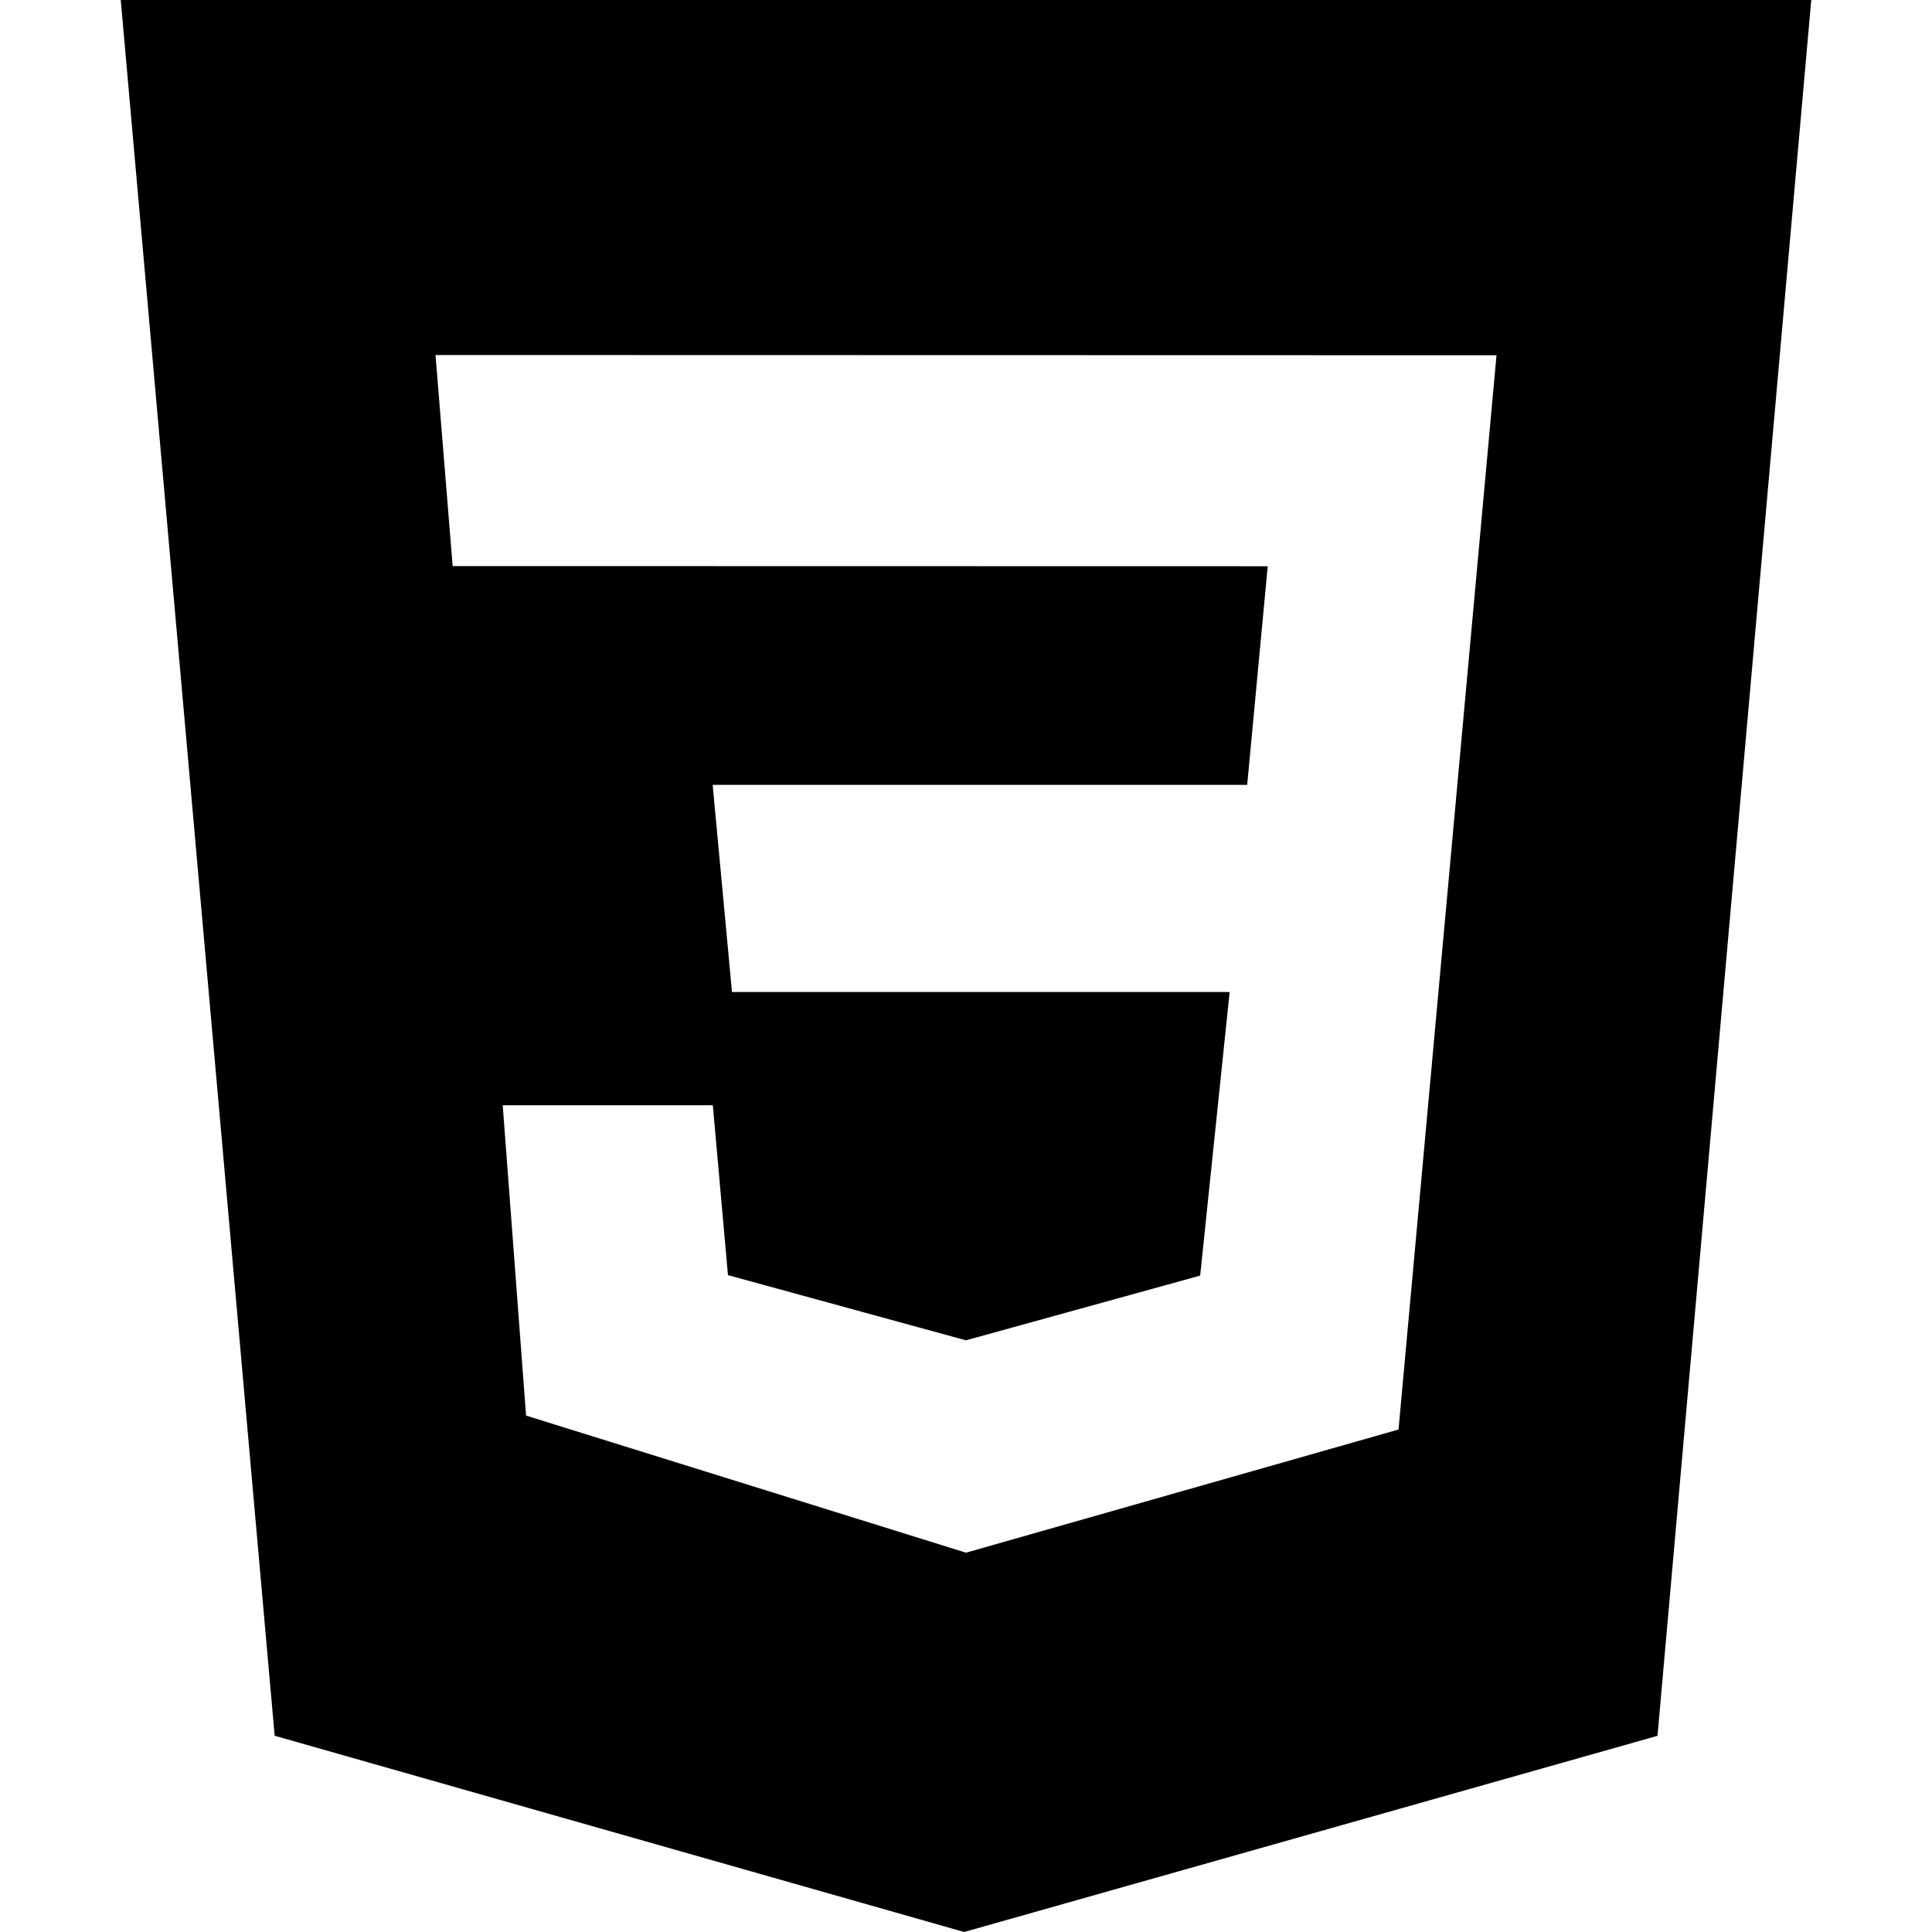
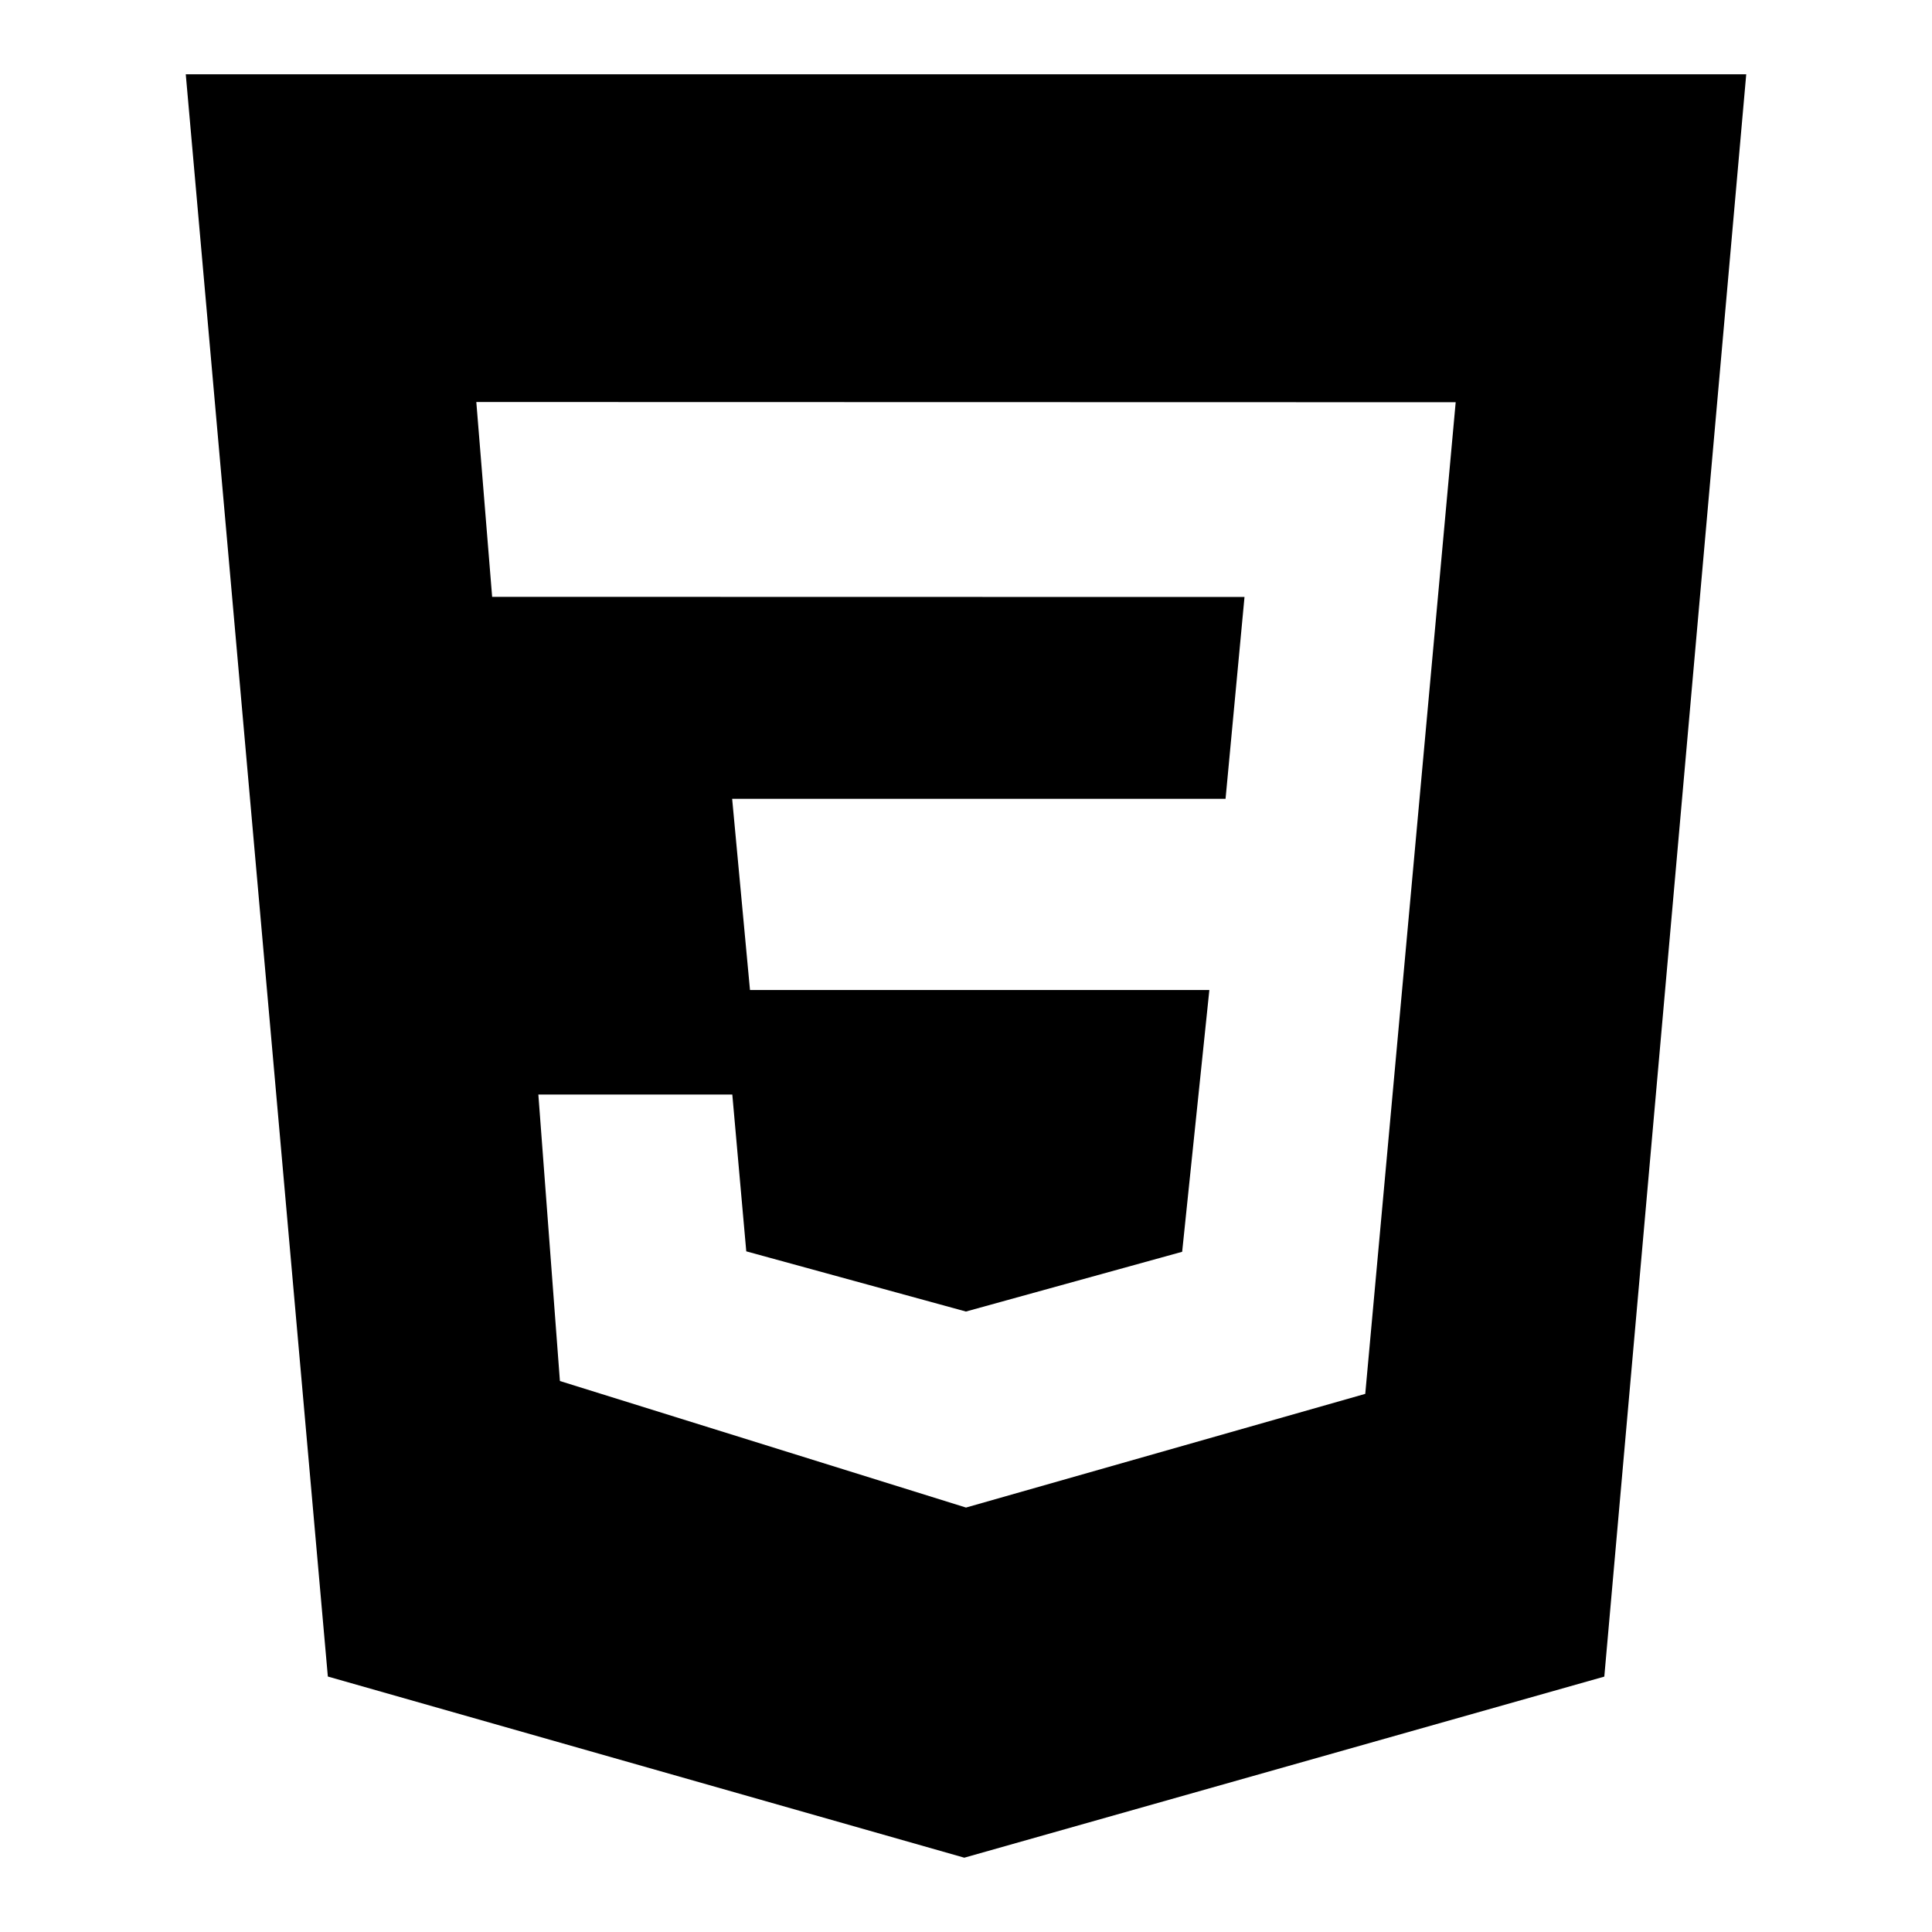
- <svg xmlns="http://www.w3.org/2000/svg" role="img" viewBox="0 0 24 24">
-   <path d="M1.5 0h21l-1.91 21.563L11.977 24l-8.565-2.438L1.5 0zm17.09 4.413L5.41 4.41l.213 2.622 10.125.002-.255 2.716h-6.64l.24 2.573h6.182l-.366 3.523-2.91.804-2.956-.81-.188-2.11h-2.61l.29 3.855L12 19.288l5.373-1.53L18.59 4.414z" />
+ <svg xmlns="http://www.w3.org/2000/svg" width="26" height="26" fill="none">
+   <path d="M2.5 1h21l-1.91 21.563L12.977 25l-8.565-2.438L2.5 1Zm17.09 4.413L6.41 5.41l.213 2.622 10.125.002-.255 2.716h-6.64l.24 2.573h6.182l-.366 3.523-2.91.804-2.956-.81-.188-2.11h-2.61l.29 3.855L13 20.288l5.373-1.53L19.59 5.413Z" fill="#000" />
</svg>
